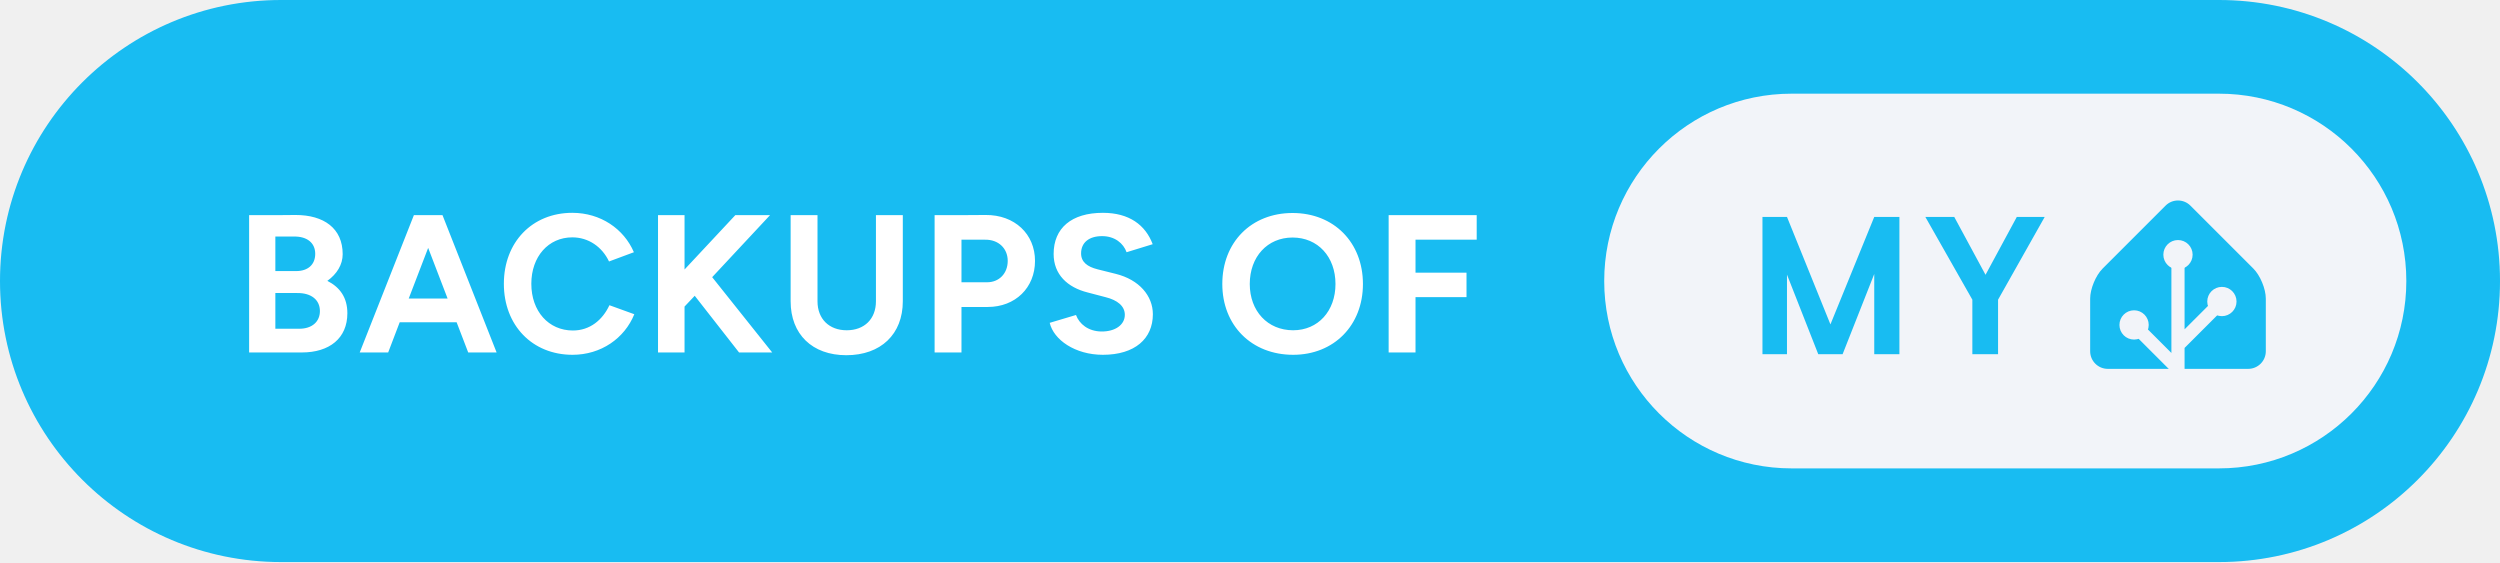
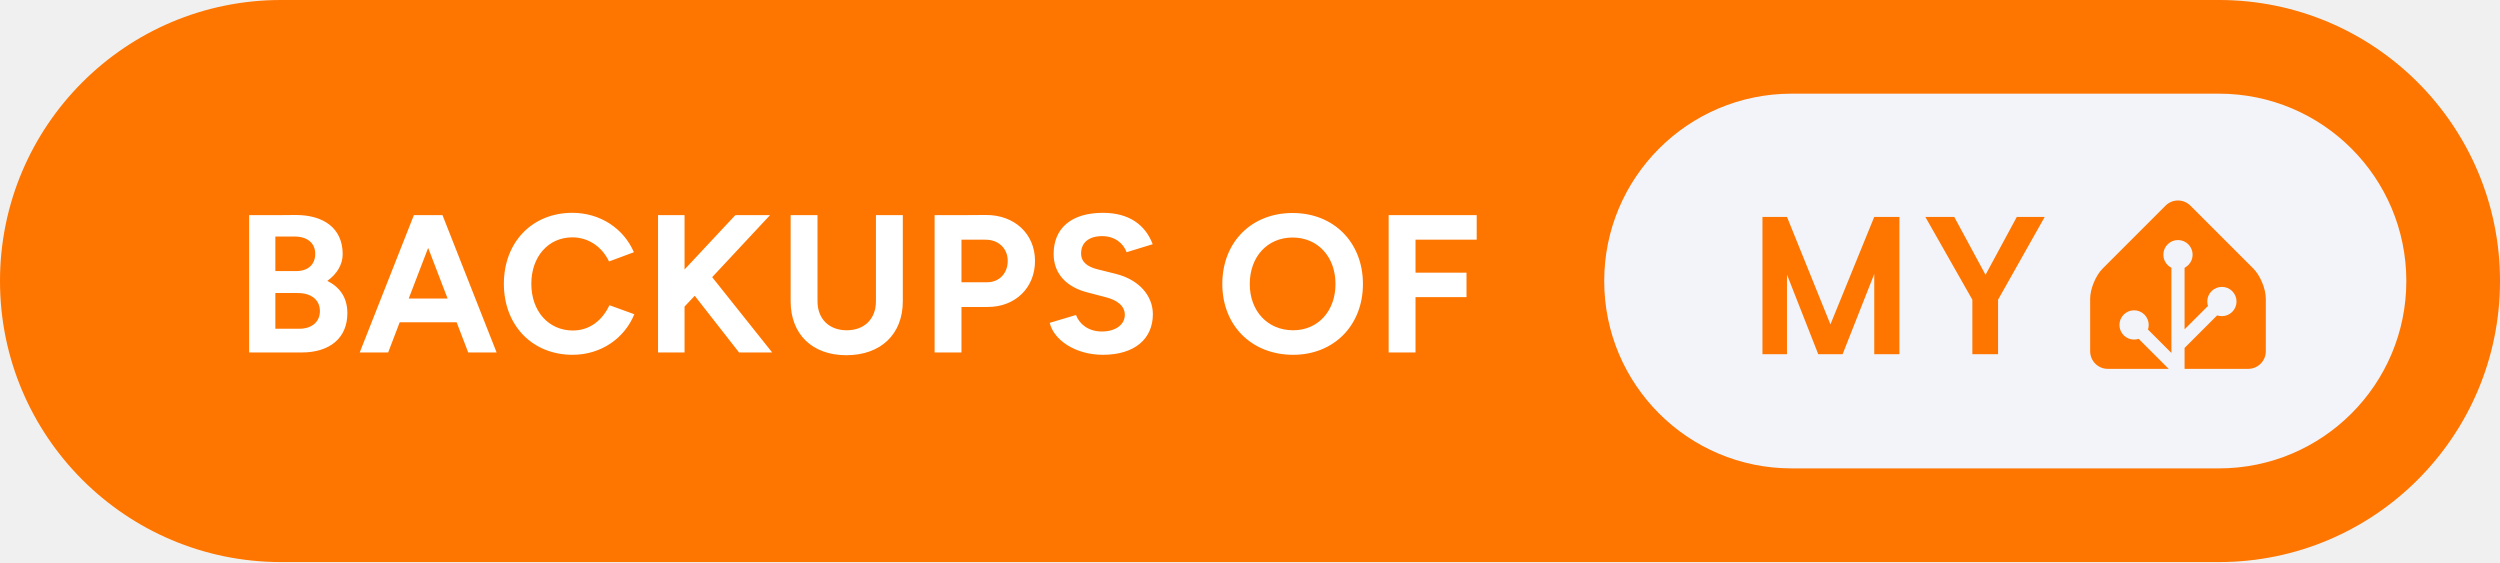
<svg xmlns="http://www.w3.org/2000/svg" height="40" aria-label="Backups of My Home Assistant" style="border-radius:24px;width:auto" viewBox="0 0 427 96">
-   <rect width="427" height="96" fill="#18BCF2" rx="48" />
+   <rect width="427" height="96" fill="#fe7500" rx="48" />
  <path fill="#fff" d="M42.55 60.2h9.01c4.69 0 7.77-2.41 7.77-6.7 0-2.65-1.24-4.42-3.42-5.53 1.64-1.17 2.62-2.78 2.62-4.55 0-4.43-3.22-6.7-8.04-6.7l-3.46.03h-4.48Zm7.67-19.8c2.21-.03 3.62 1.07 3.62 2.95s-1.28 2.95-3.25 2.95h-3.56v-5.9Zm.53 9.65c2.42-.03 3.89 1.17 3.89 3.08 0 1.81-1.34 3.02-3.52 3.02h-4.09v-6.1h.24ZM61.44 60.2h4.86l1.97-5.16h9.72l1.98 5.16h4.85l-9.24-23.45h-4.89Zm8.37-9.21 3.32-8.65 3.32 8.65Zm27.98 9.61c4.86 0 8.88-2.81 10.55-6.93l-4.25-1.54c-1.18 2.54-3.35 4.32-6.24 4.32-4.15 0-7.1-3.29-7.1-7.98 0-4.65 2.92-7.93 7-7.93 2.78 0 5.1 1.64 6.27 4.12l4.25-1.58c-1.71-3.99-5.69-6.73-10.52-6.73-6.86 0-11.69 5.02-11.69 12.12 0 7.11 4.86 12.13 11.73 12.13m14.6-.4h4.53v-7.84l1.74-1.84 7.57 9.68h5.66l-10.25-12.86 9.88-10.59h-5.93l-8.67 9.28v-9.28h-4.53Zm22.65-8.74c0 5.62 3.68 9.21 9.51 9.21 5.9 0 9.65-3.59 9.65-9.21V36.75h-4.59v14.71c0 3.01-1.97 4.95-4.99 4.95-3.01 0-4.99-1.94-4.99-4.95V36.75h-4.59Zm24.59 8.74h4.59v-7.77h4.49c4.72 0 8.07-3.29 8.07-7.87 0-4.59-3.48-7.88-8.44-7.84l-4.66.03h-4.05Zm8.61-19.26c2.28-.04 3.88 1.47 3.88 3.62 0 2.14-1.47 3.65-3.51 3.65h-4.39v-7.27Zm20.13 19.66c5.46 0 8.54-2.75 8.54-6.93 0-3.12-2.31-5.9-6.36-6.9l-3.08-.77c-1.75-.44-2.82-1.24-2.82-2.72 0-1.84 1.34-2.95 3.59-2.95 2.17 0 3.65 1.24 4.18 2.75l4.46-1.37c-1.24-3.29-4.02-5.36-8.51-5.36-5.36 0-8.41 2.61-8.41 7.03 0 3.49 2.35 5.7 5.8 6.57l3.05.8c2.07.51 3.31 1.54 3.31 3.02 0 1.71-1.64 2.88-4.02 2.85-2.24-.04-3.75-1.28-4.32-2.82l-4.49 1.34c.67 2.88 4.32 5.46 9.08 5.46m32.5 0c6.96 0 11.92-5.02 11.92-12.09 0-7.1-4.96-12.13-12.02-12.13-7.04 0-12 4.99-12 12.13 0 7.07 4.99 12.09 12.1 12.09m0-4.19c-4.36 0-7.41-3.28-7.41-7.9 0-4.66 3.02-7.94 7.31-7.94 4.32 0 7.33 3.28 7.33 7.94 0 4.62-2.98 7.9-7.23 7.9m16.31 3.79h4.59v-9.45h8.71v-4.18h-8.71v-5.63h10.45v-4.19h-15.04Z" />
  <g style="transform:translate(-70px,0)">
-     <rect width="137" height="64" x="344" y="16" fill="#F2F4F9" rx="32" />
-     <path fill="#18BCF2" d="M394.419 37.047V60.5h-4.297V46.797L384.716 60.5h-4.157l-5.343-13.594V60.5h-4.188V37.047h4.188l7.422 18.36 7.484-18.36zm9.365 0 5.344 9.89 5.344-9.89h4.766l-7.969 14.14V60.5h-4.391v-9.312l-8.031-14.141zM457 60c0 1.65-1.35 3-3 3h-24c-1.65 0-3-1.35-3-3v-9c0-1.65.95-3.95 2.12-5.12l10.76-10.76a3 3 0 0 1 4.24 0l10.76 10.76c1.17 1.17 2.12 3.47 2.12 5.12z" />
-     <path fill="#F2F4F9" stroke="#F2F4F9" d="M442 45.5a2 2 0 1 0 0-4 2 2 0 0 0 0 4Z" />
-     <path fill="#F2F4F9" stroke="#F2F4F9" stroke-miterlimit="10" d="M449.5 53.5a2 2 0 1 0 0-4 2 2 0 0 0 0 4ZM434.5 57.5a2 2 0 1 0 0-4 2 2 0 0 0 0 4Z" />
-     <path fill="none" stroke="#F2F4F9" stroke-miterlimit="10" stroke-width="2.25" d="M442 43.48V63l-7.5-7.5M449.5 51.46l-7.41 7.41" />
+     <rect width="137" height="64" x="344" y="16" fill="#f2f4f9" rx="32" />
+     <path fill="#fe7500" d="M394.419 37.047V60.5h-4.297V46.797L384.716 60.5h-4.157l-5.343-13.594V60.5h-4.188V37.047h4.188l7.422 18.36 7.484-18.36zm9.365 0 5.344 9.89 5.344-9.89h4.766l-7.969 14.14V60.5h-4.391v-9.312l-8.031-14.141zM457 60c0 1.65-1.35 3-3 3h-24c-1.65 0-3-1.35-3-3v-9c0-1.65.95-3.95 2.12-5.12l10.76-10.76a3 3 0 0 1 4.24 0l10.76 10.76c1.17 1.17 2.12 3.47 2.12 5.12z" />
+     <path fill="#f2f4f9" stroke="#f2f4f9" d="M442 45.5a2 2 0 1 0 0-4 2 2 0 0 0 0 4Z" />
+     <path fill="#f2f4f9" stroke="#f2f4f9" stroke-miterlimit="10" d="M449.5 53.5a2 2 0 1 0 0-4 2 2 0 0 0 0 4ZM434.5 57.5a2 2 0 1 0 0-4 2 2 0 0 0 0 4Z" />
+     <path fill="none" stroke="#f2f4f9" stroke-miterlimit="10" stroke-width="2.25" d="M442 43.48V63l-7.5-7.5M449.5 51.46l-7.41 7.41" />
  </g>
</svg>
